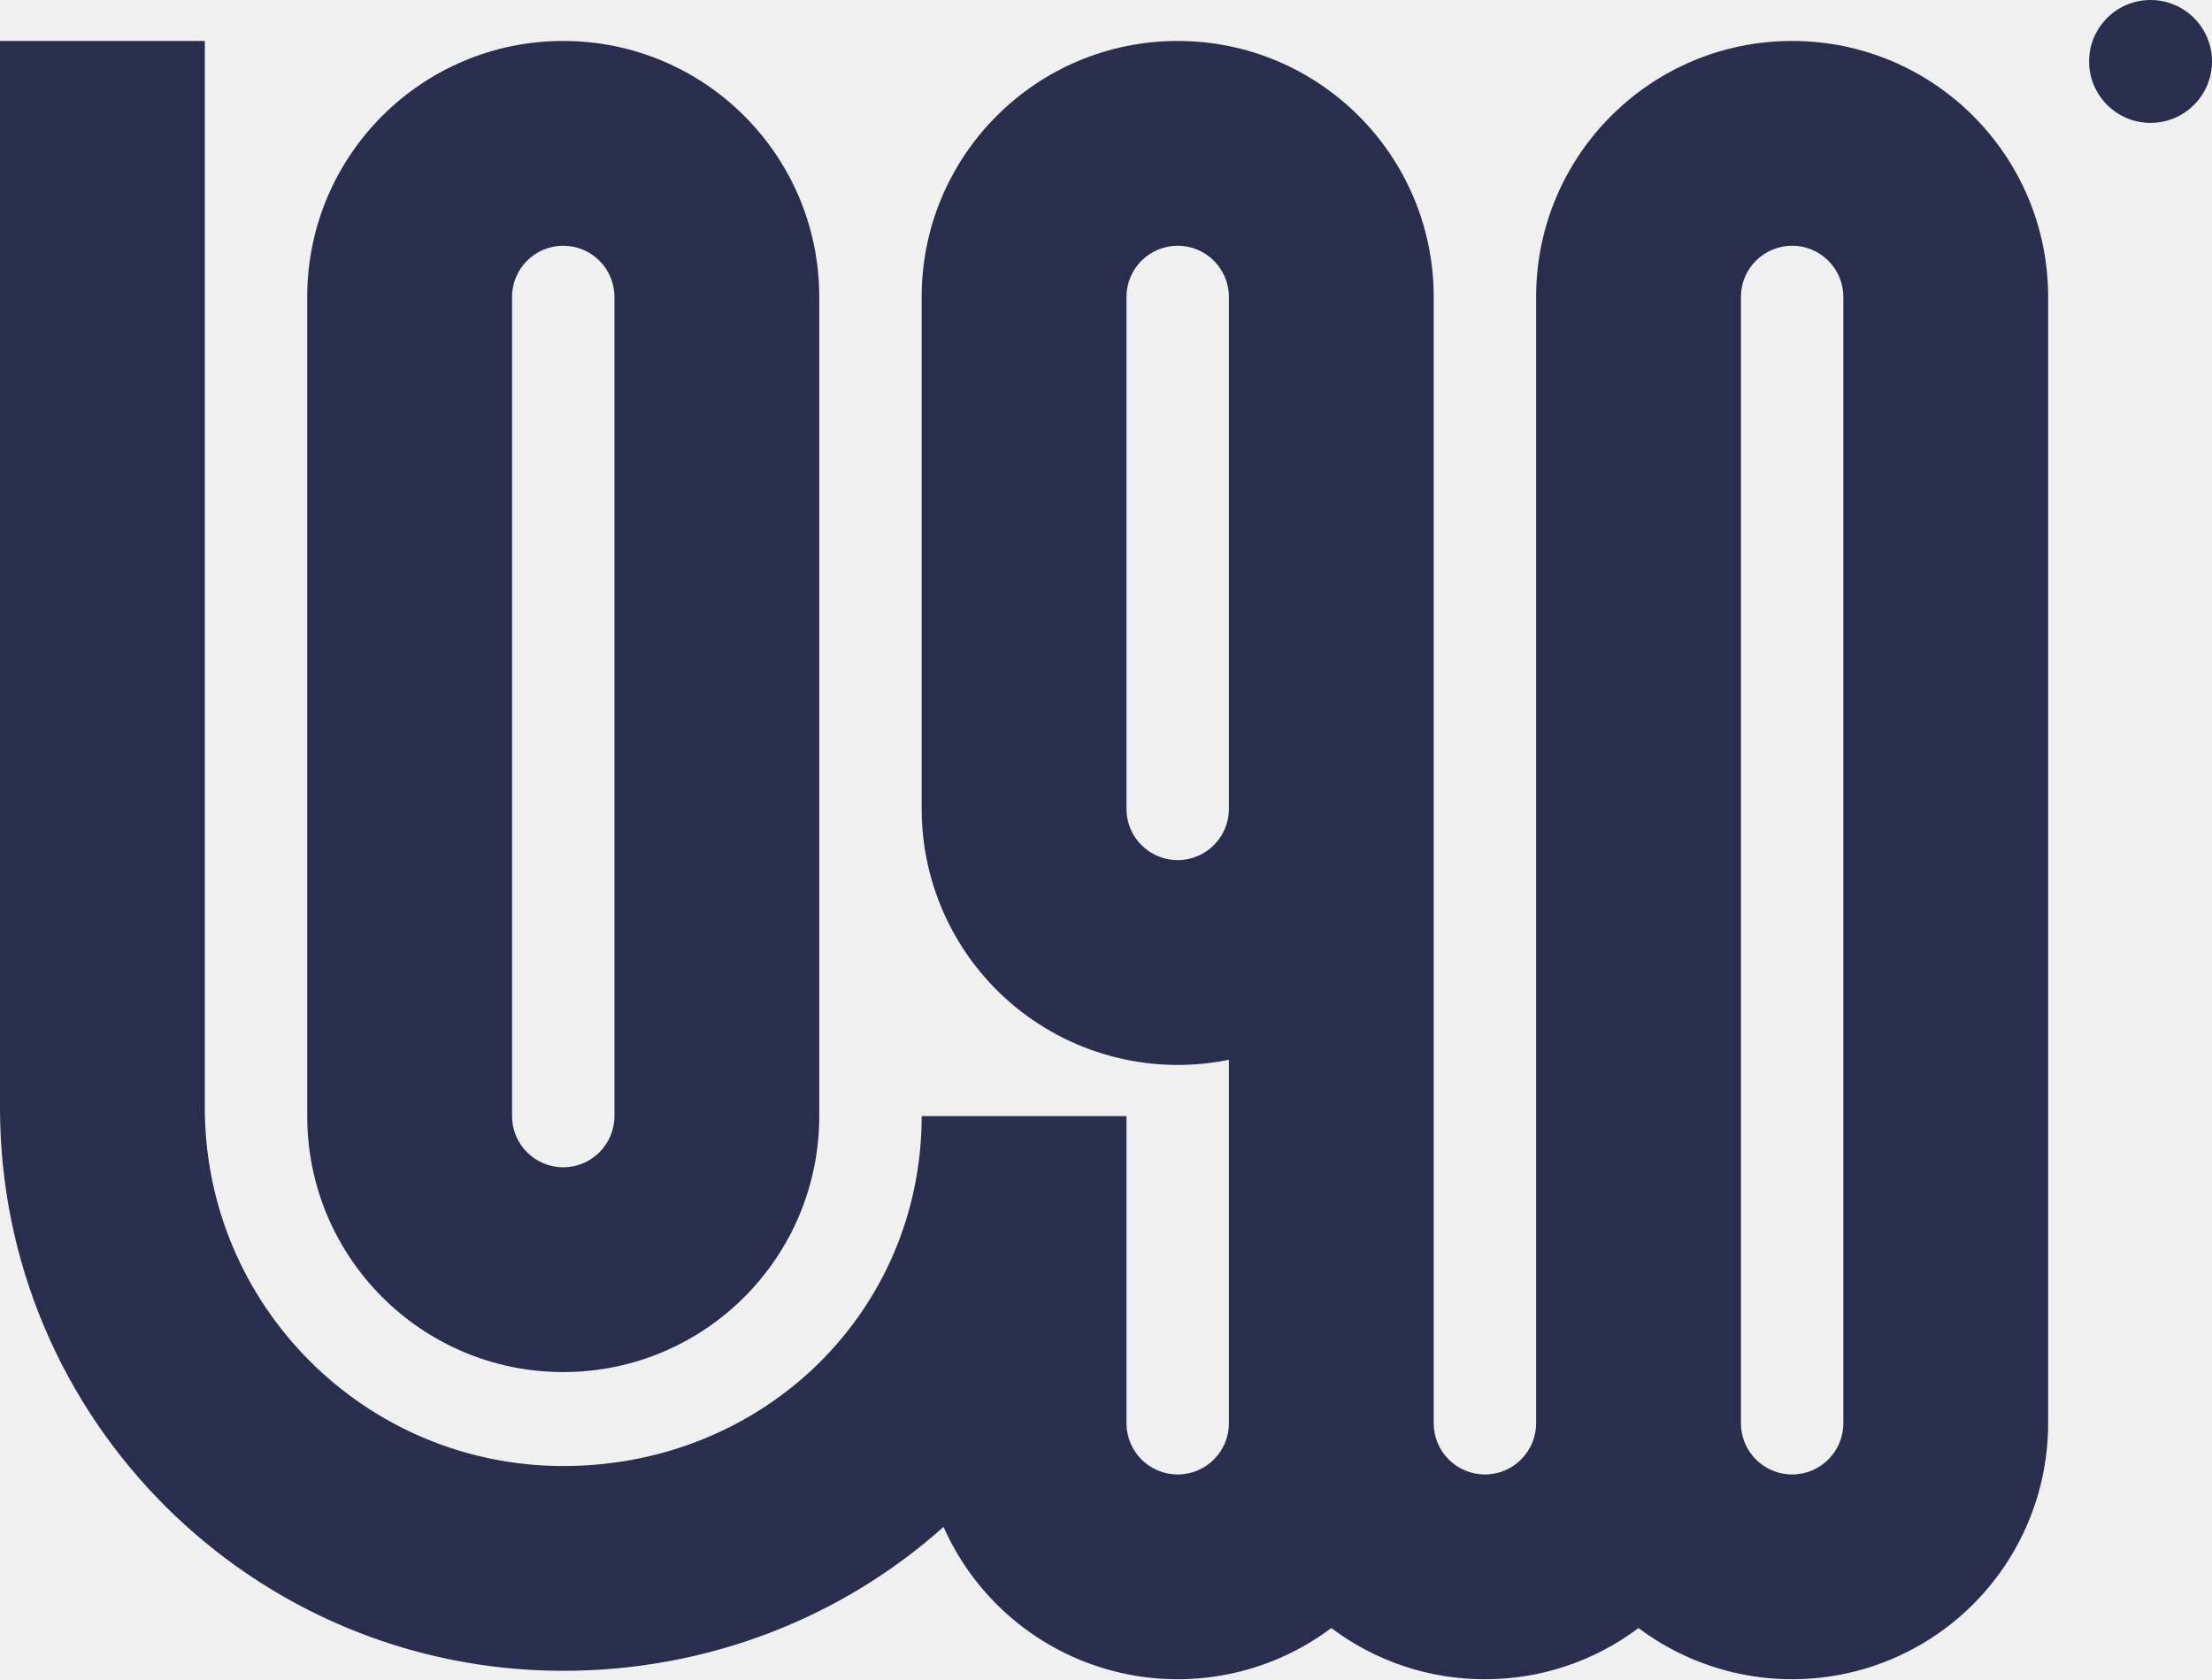
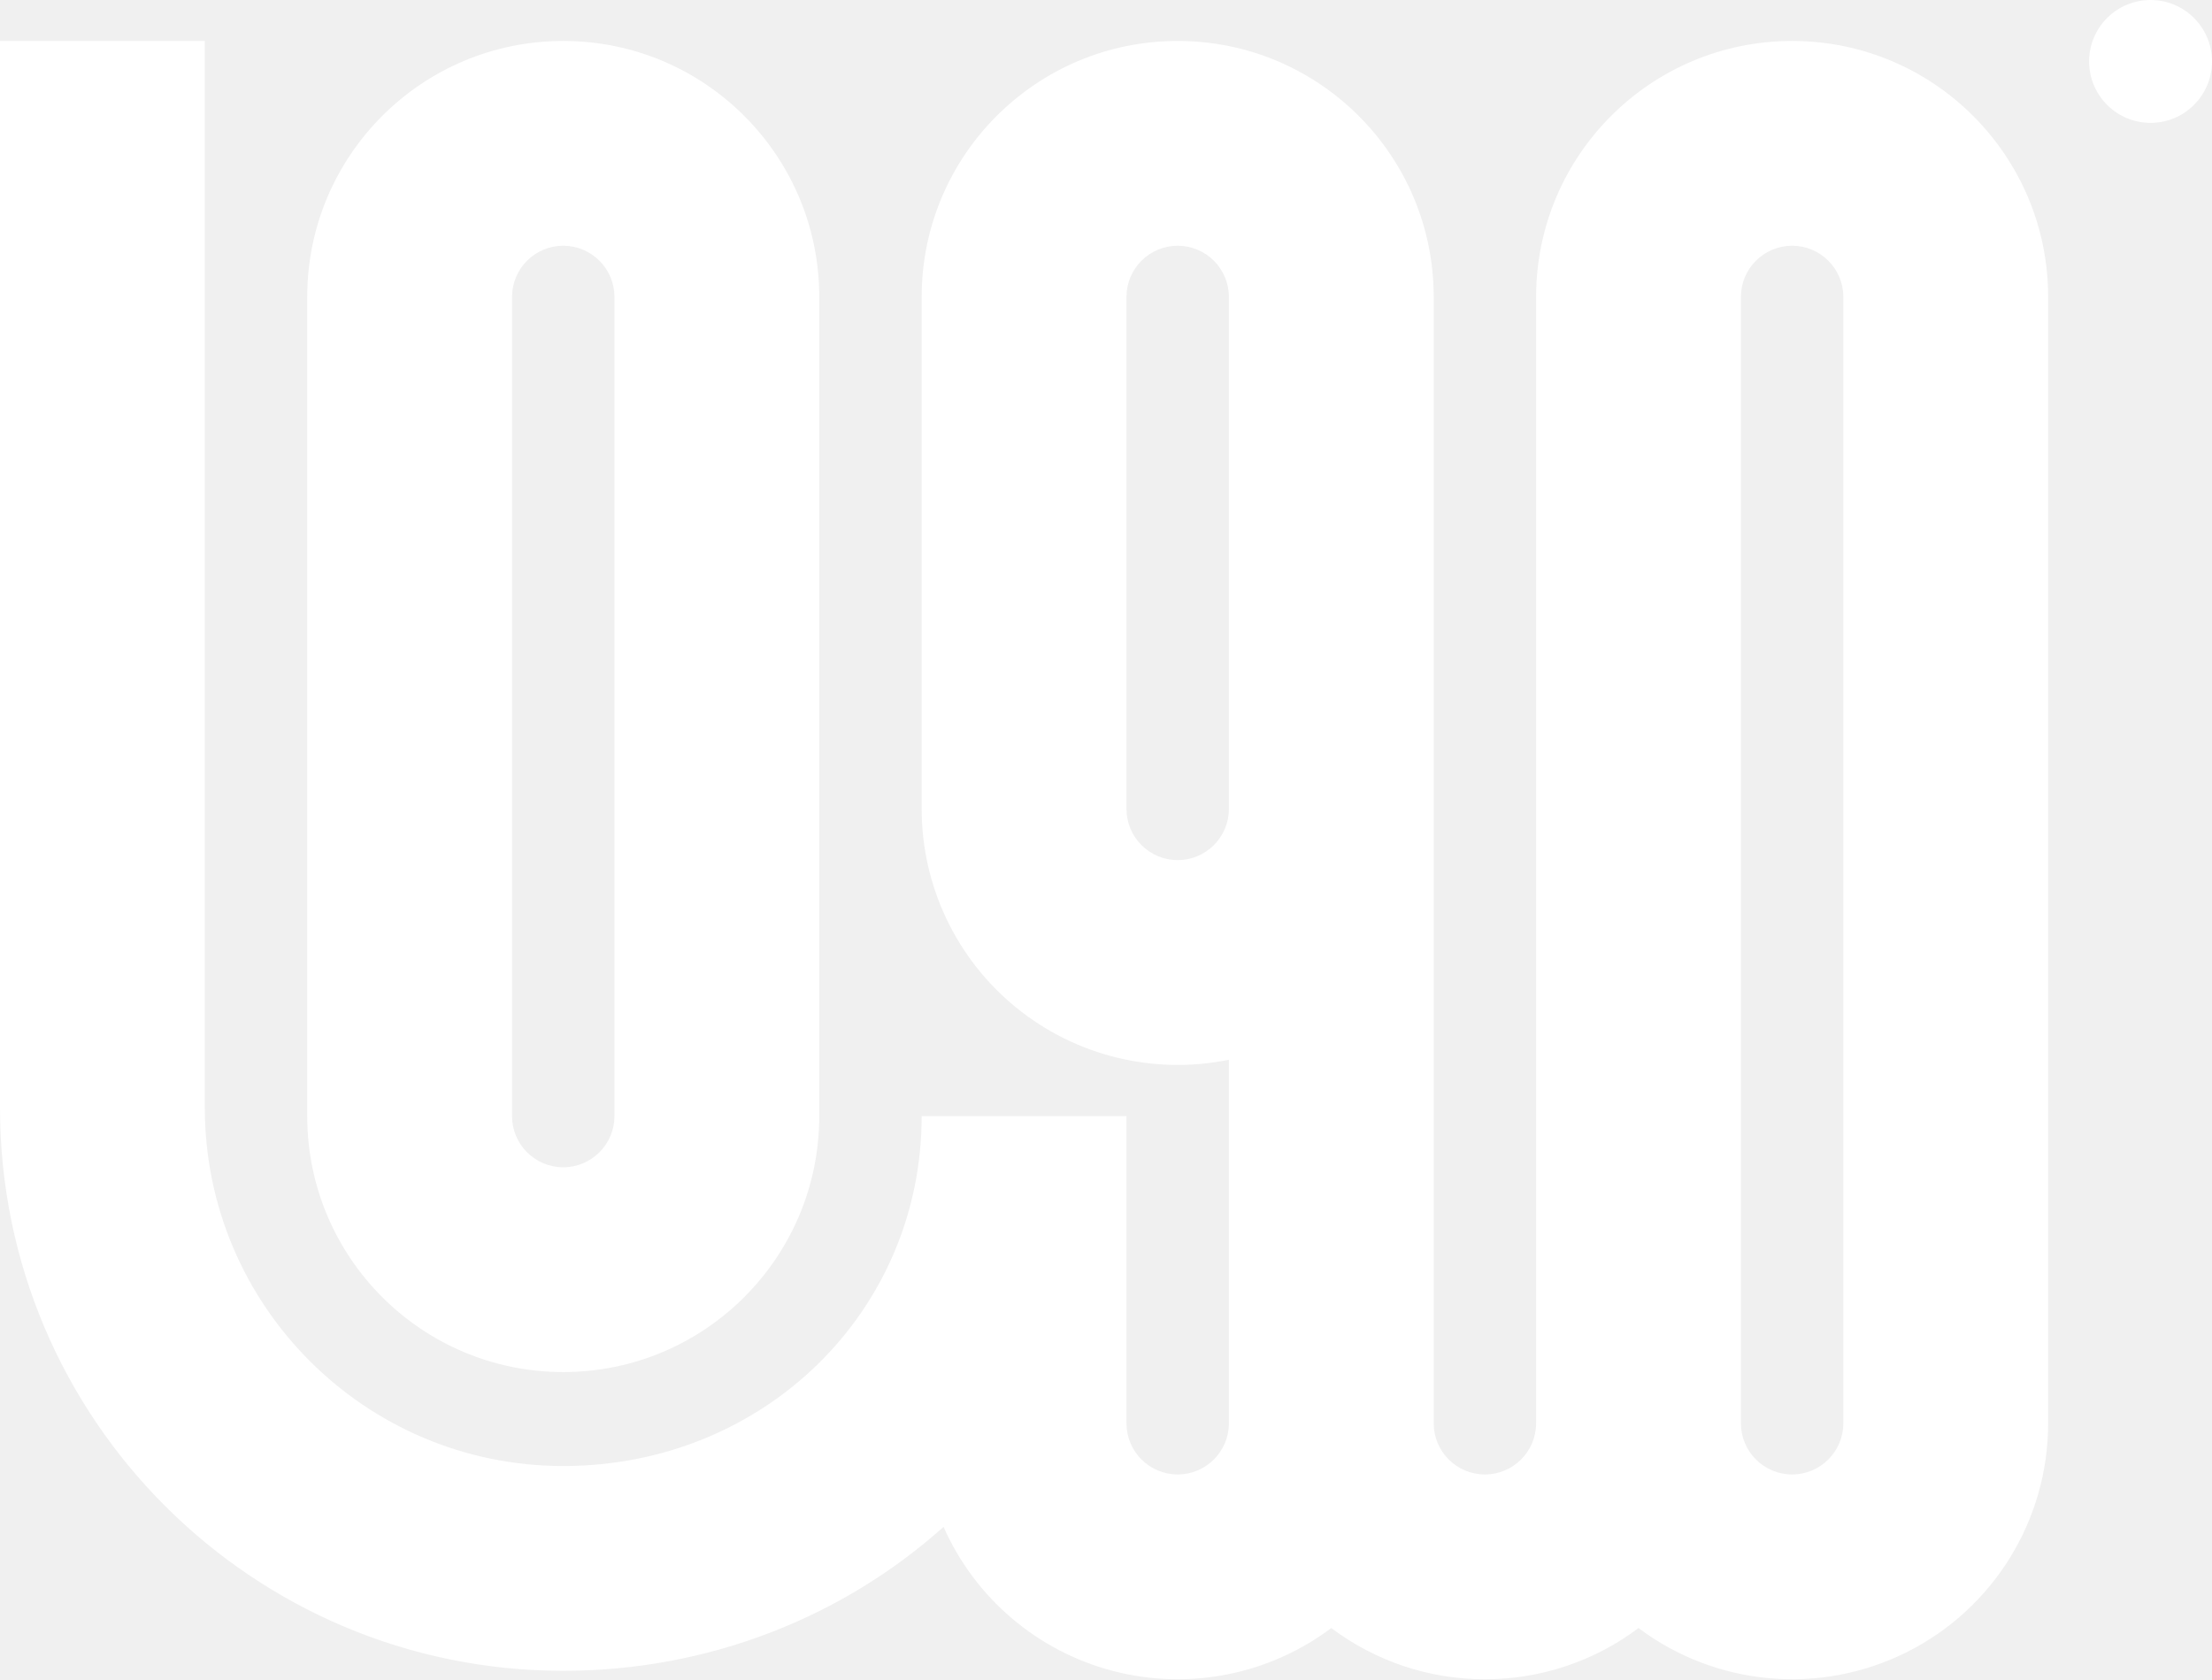
<svg xmlns="http://www.w3.org/2000/svg" width="54" height="41" fill="none" viewBox="0 0 54 41">
-   <path fill="#2A2E4E" d="M54 1.5a1.5 1.5 0 1 1-3 0 1.5 1.5 0 0 1 3 0Z" data-darkreader-inline-fill="" style="--darkreader-inline-fill: #afbed4;" />
-   <path fill="#2A2E4E" fill-rule="evenodd" d="M13.75 40.794C6.156 40.794 0 34.638 0 27.044V1h5v26.044a8.75 8.75 0 0 0 8.75 8.75c4.893 0 8.75-3.771 8.75-8.544h5v7.5a1.25 1.25 0 0 0 2.5 0v-8.875a6.25 6.25 0 0 1-7.5-6.125V7.25a6.25 6.25 0 1 1 12.5 0v27.5a1.25 1.25 0 1 0 2.5 0V7.25a6.25 6.25 0 1 1 12.5 0v27.5a6.25 6.25 0 0 1-10 5A6.222 6.222 0 0 1 36.25 41a6.222 6.222 0 0 1-3.75-1.25 6.251 6.251 0 0 1-9.466-2.47c-2.456 2.197-5.723 3.514-9.284 3.514Zm30-4.794c-.69 0-1.25-.56-1.25-1.25V7.25a1.25 1.25 0 1 1 2.5 0v27.5c0 .69-.56 1.25-1.25 1.25ZM30 19.75a1.25 1.25 0 0 1-2.5 0V7.25a1.25 1.25 0 1 1 2.5 0v12.5Z" clip-rule="evenodd" data-darkreader-inline-fill="" style="--darkreader-inline-fill: #22253e;" />
-   <path fill="#2A2E4E" fill-rule="evenodd" d="M7.5 27.25a6.25 6.25 0 1 0 12.5 0v-20a6.25 6.25 0 1 0-12.5 0v20Zm6.25 1.25c-.69 0-1.25-.56-1.25-1.25v-20a1.25 1.25 0 1 1 2.5 0v20c0 .69-.56 1.25-1.25 1.25Z" clip-rule="evenodd" data-darkreader-inline-fill="" style="--darkreader-inline-fill: #22253e;" />
+   <path fill="#FFFFFF" d="M54 1.5a1.5 1.5 0 1 1-3 0 1.5 1.5 0 0 1 3 0Z" data-darkreader-inline-fill="" style="--darkreader-inline-fill: #FFFFFF;" />
+   <path fill="#FFFFFF" fill-rule="evenodd" d="M13.75 40.794C6.156 40.794 0 34.638 0 27.044V1h5v26.044a8.75 8.75 0 0 0 8.75 8.75c4.893 0 8.75-3.771 8.75-8.544h5v7.5a1.25 1.25 0 0 0 2.5 0v-8.875a6.25 6.25 0 0 1-7.5-6.125V7.25a6.25 6.25 0 1 1 12.5 0v27.5a1.25 1.25 0 1 0 2.5 0V7.25a6.25 6.25 0 1 1 12.5 0v27.5a6.25 6.25 0 0 1-10 5A6.222 6.222 0 0 1 36.25 41a6.222 6.222 0 0 1-3.75-1.25 6.251 6.251 0 0 1-9.466-2.47c-2.456 2.197-5.723 3.514-9.284 3.514Zm30-4.794c-.69 0-1.25-.56-1.25-1.25V7.25a1.25 1.25 0 1 1 2.5 0v27.5c0 .69-.56 1.25-1.25 1.25ZM30 19.75a1.25 1.25 0 0 1-2.5 0V7.25a1.25 1.25 0 1 1 2.5 0v12.5Z" clip-rule="evenodd" data-darkreader-inline-fill="" style="--darkreader-inline-fill: #FFFFFF;" />
+   <path fill="#FFFFFF" fill-rule="evenodd" d="M7.5 27.25a6.25 6.25 0 1 0 12.5 0v-20a6.25 6.25 0 1 0-12.5 0v20Zm6.25 1.25c-.69 0-1.25-.56-1.25-1.25v-20a1.25 1.25 0 1 1 2.5 0v20c0 .69-.56 1.25-1.25 1.25Z" clip-rule="evenodd" data-darkreader-inline-fill="" style="--darkreader-inline-fill: #FFFFFF;" />
</svg>
